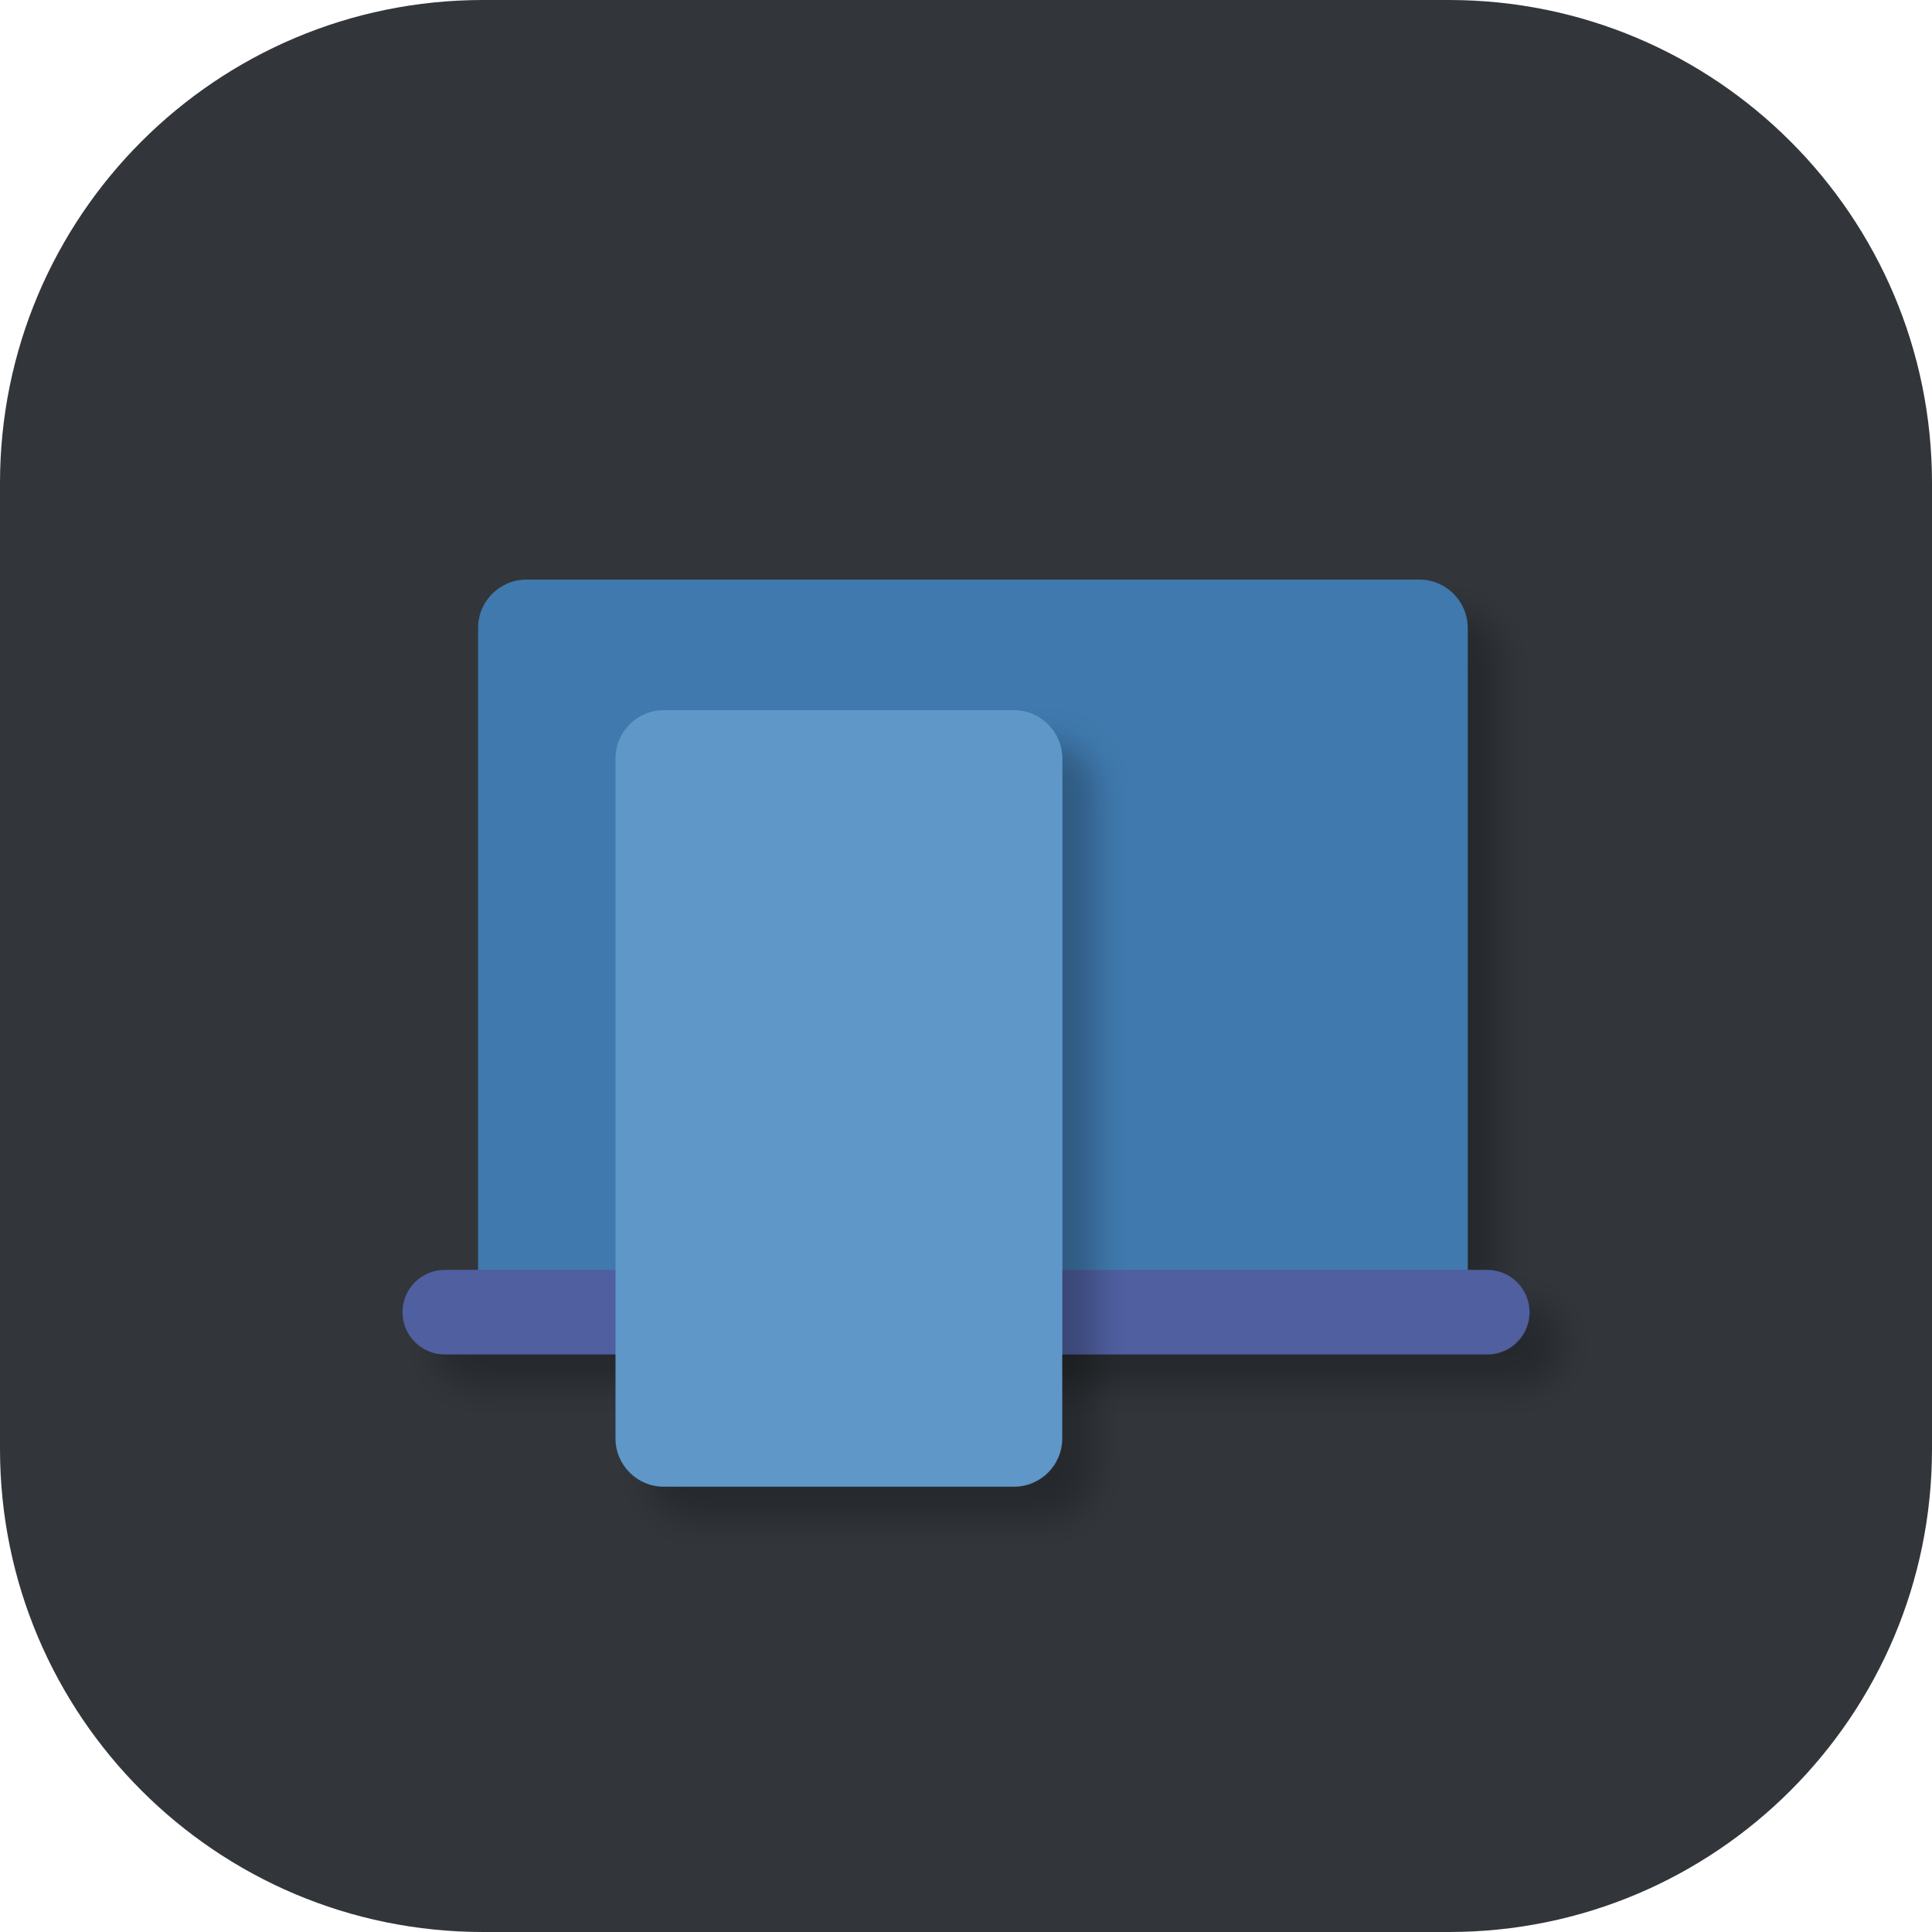
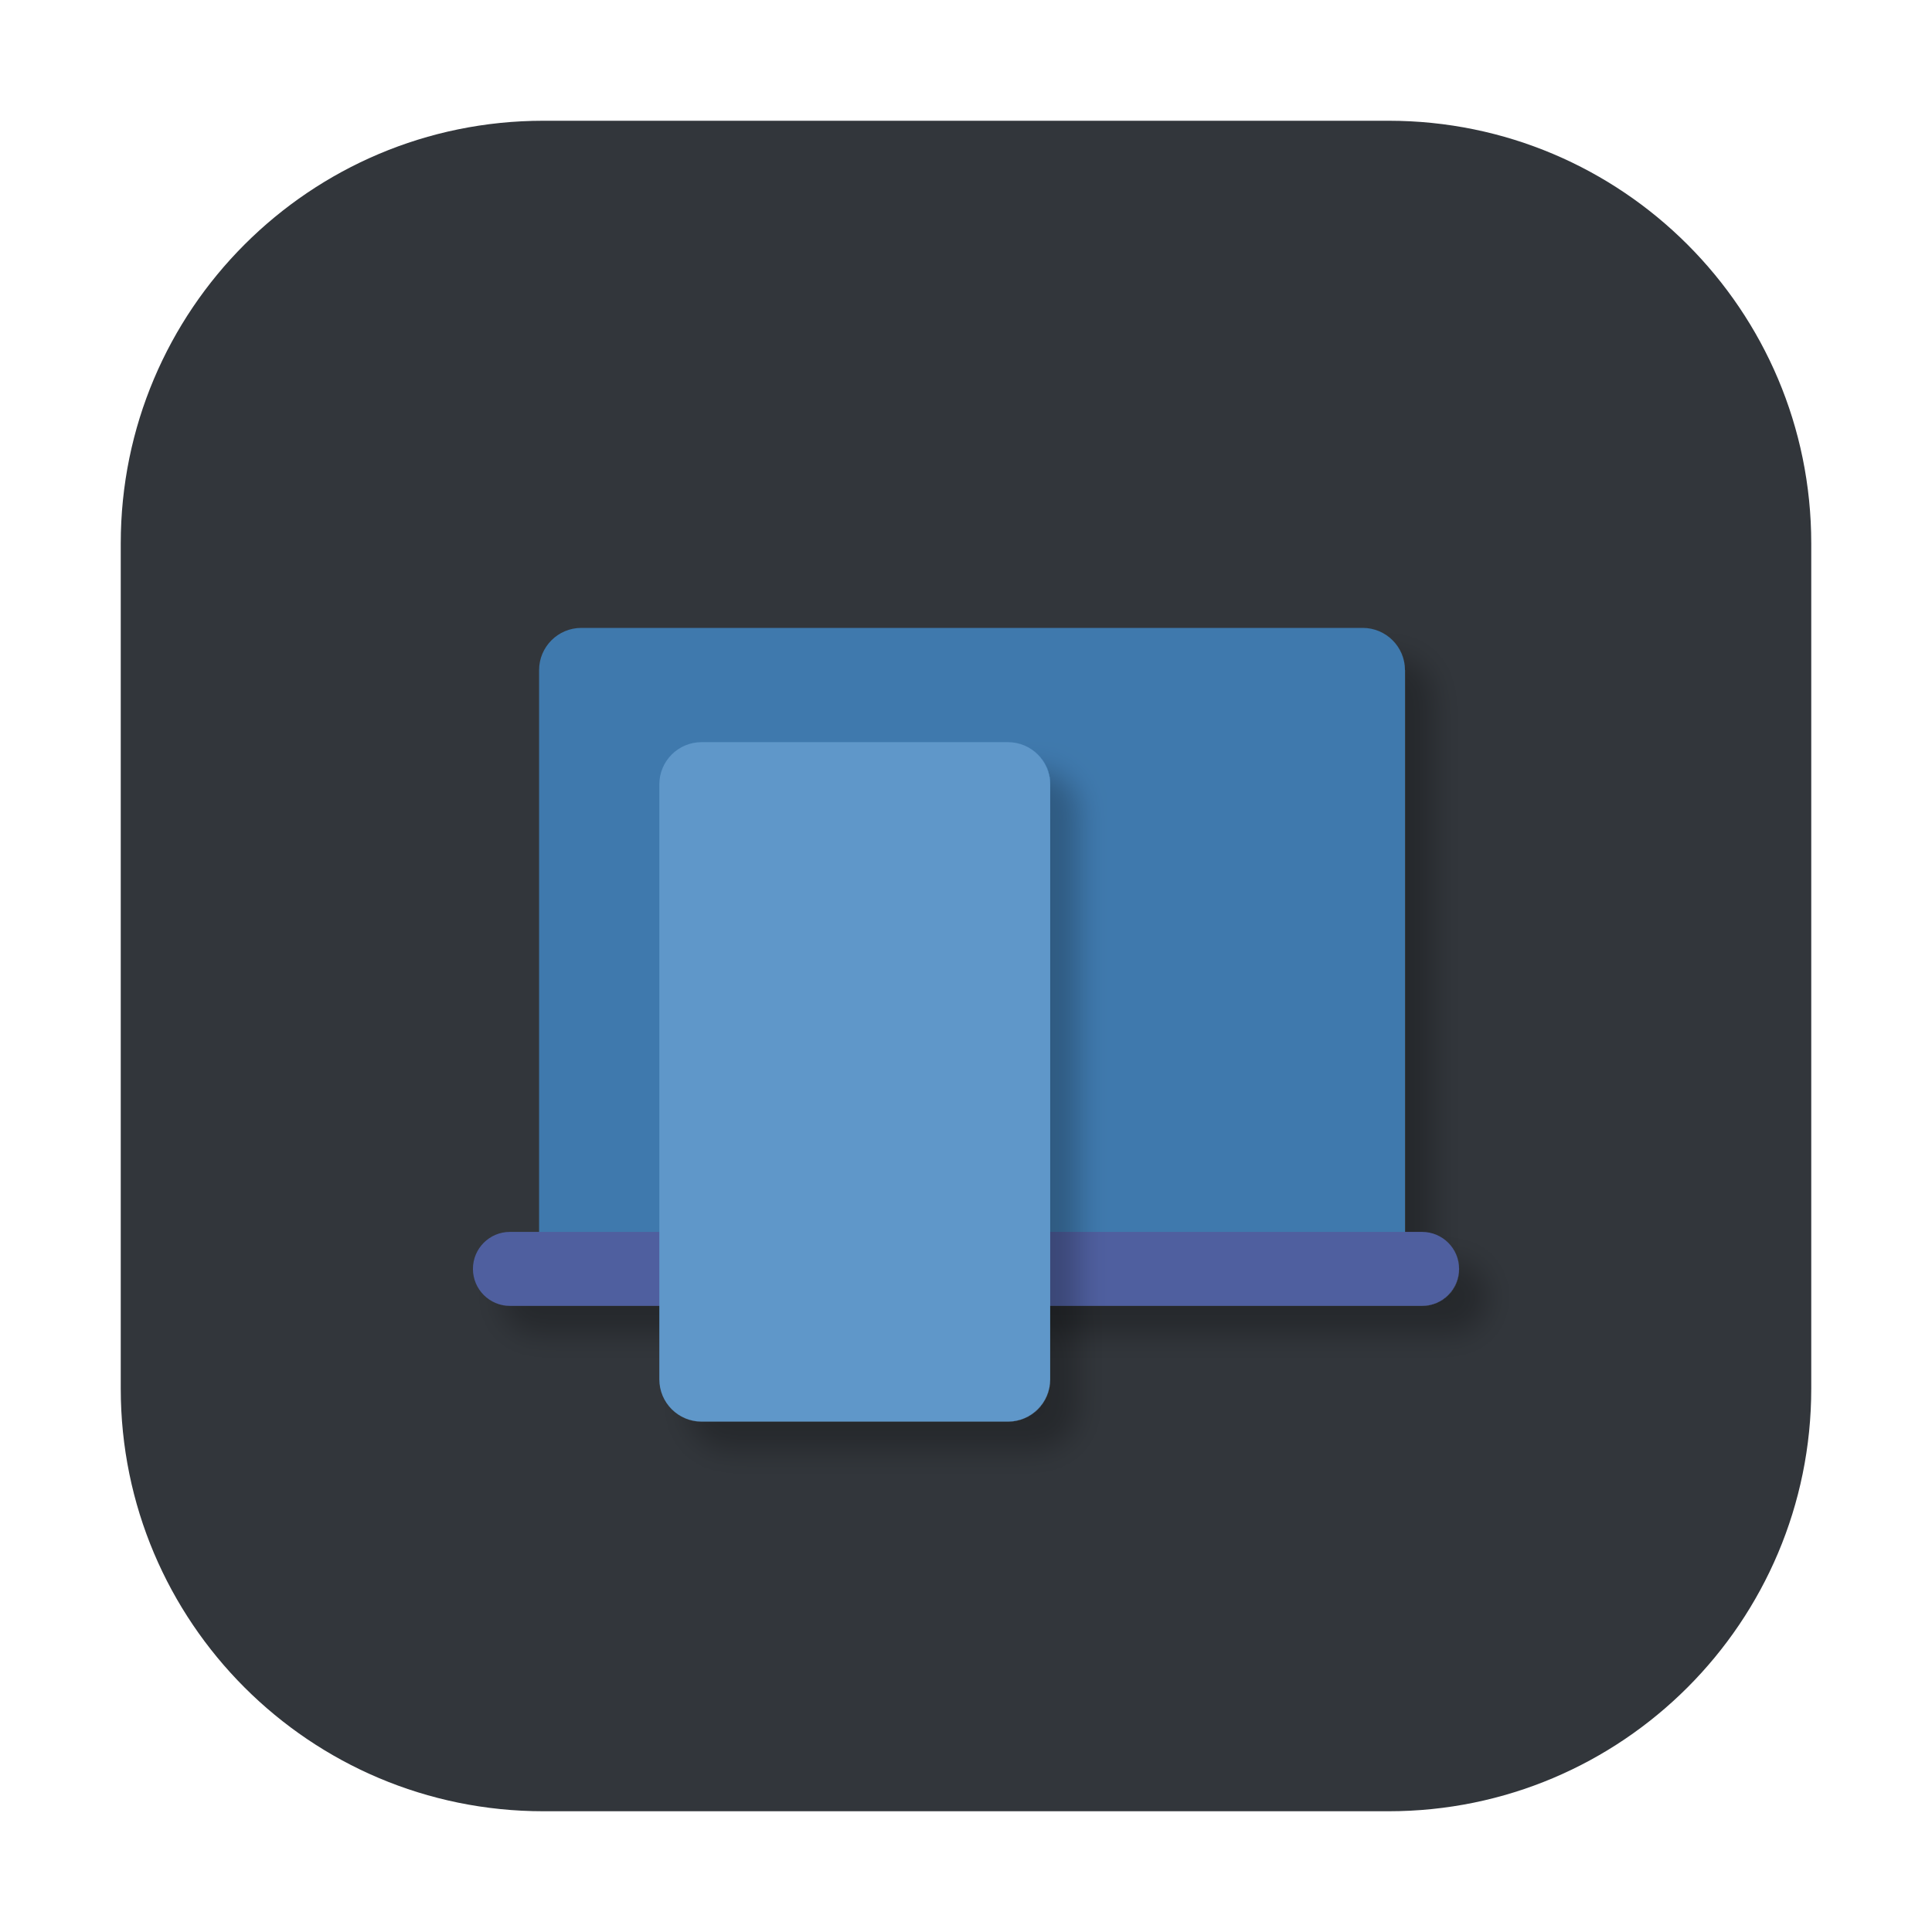
- <svg xmlns="http://www.w3.org/2000/svg" width="24" height="24" viewBox="0 0 24 24" fill="none">
-   <rect width="24" height="24" rx="6" fill="#32363B" />
-   <g filter="url(#filter0_d_193_108)">
-     <path d="M5.939 7.8C5.939 7.469 6.208 7.2 6.539 7.2H17.632C17.963 7.2 18.232 7.469 18.232 7.8V15.993H5.939V7.8Z" fill="#3F79AD" />
+ <svg xmlns="http://www.w3.org/2000/svg" width="192" height="192" viewBox="0 0 192 192" fill="none">
+   <rect x="12" y="12" width="168" height="168" rx="42" fill="#32363B" />
+   <g filter="url(#filter0_d_370_2920)">
+     <path d="M53.574 66.6C53.574 64.28 55.455 62.4 57.774 62.4H135.423C137.743 62.4 139.623 64.28 139.623 66.6V123.949H53.574V66.6Z" fill="#3F79AD" />
  </g>
-   <g filter="url(#filter1_d_193_108)">
-     <path d="M5 16.3C5 16.59 5.235 16.825 5.525 16.825H18.475C18.765 16.825 19 16.59 19 16.3C19 16.01 18.765 15.775 18.475 15.775H5.525C5.235 15.775 5 16.01 5 16.3Z" fill="#4F5F9F" />
+   <g filter="url(#filter1_d_370_2920)">
+     <path d="M47 126.1C47 128.13 48.645 129.775 50.675 129.775H141.325C143.355 129.775 145 128.13 145 126.1C145 124.07 143.355 122.425 141.325 122.425H50.675C48.645 122.425 47 124.07 47 126.1Z" fill="#4F5F9F" />
  </g>
-   <g filter="url(#filter2_d_193_108)">
-     <rect x="7.646" y="8.822" width="5.549" height="9.646" rx="0.6" fill="#5F97C9" />
+   <g filter="url(#filter2_d_370_2920)">
+     <rect x="65.523" y="73.754" width="38.842" height="67.524" rx="4.2" fill="#5F97C9" />
  </g>
  <defs>
-     <filter id="filter0_d_193_108" x="5.939" y="7.2" width="13.093" height="9.593" filterUnits="userSpaceOnUse" color-interpolation-filters="sRGB">
+     <filter id="filter0_d_370_2920" x="53.574" y="62.4" width="91.649" height="67.149" filterUnits="userSpaceOnUse" color-interpolation-filters="sRGB">
      <feFlood flood-opacity="0" result="BackgroundImageFix" />
      <feColorMatrix in="SourceAlpha" type="matrix" values="0 0 0 0 0 0 0 0 0 0 0 0 0 0 0 0 0 0 127 0" result="hardAlpha" />
-       <feOffset dx="0.4" dy="0.4" />
-       <feGaussianBlur stdDeviation="0.2" />
+       <feOffset dx="2.8" dy="2.8" />
+       <feGaussianBlur stdDeviation="1.4" />
      <feComposite in2="hardAlpha" operator="out" />
      <feColorMatrix type="matrix" values="0 0 0 0 0 0 0 0 0 0 0 0 0 0 0 0 0 0 0.25 0" />
-       <feBlend mode="normal" in2="BackgroundImageFix" result="effect1_dropShadow_193_108" />
-       <feBlend mode="normal" in="SourceGraphic" in2="effect1_dropShadow_193_108" result="shape" />
+       <feBlend mode="normal" in2="BackgroundImageFix" result="effect1_dropShadow_370_2920" />
+       <feBlend mode="normal" in="SourceGraphic" in2="effect1_dropShadow_370_2920" result="shape" />
    </filter>
-     <filter id="filter1_d_193_108" x="5" y="15.775" width="14.8" height="1.85" filterUnits="userSpaceOnUse" color-interpolation-filters="sRGB">
+     <filter id="filter1_d_370_2920" x="47" y="122.425" width="103.6" height="12.95" filterUnits="userSpaceOnUse" color-interpolation-filters="sRGB">
      <feFlood flood-opacity="0" result="BackgroundImageFix" />
      <feColorMatrix in="SourceAlpha" type="matrix" values="0 0 0 0 0 0 0 0 0 0 0 0 0 0 0 0 0 0 127 0" result="hardAlpha" />
-       <feOffset dx="0.4" dy="0.4" />
-       <feGaussianBlur stdDeviation="0.2" />
+       <feOffset dx="2.8" dy="2.8" />
+       <feGaussianBlur stdDeviation="1.4" />
      <feComposite in2="hardAlpha" operator="out" />
      <feColorMatrix type="matrix" values="0 0 0 0 0 0 0 0 0 0 0 0 0 0 0 0 0 0 0.25 0" />
-       <feBlend mode="normal" in2="BackgroundImageFix" result="effect1_dropShadow_193_108" />
-       <feBlend mode="normal" in="SourceGraphic" in2="effect1_dropShadow_193_108" result="shape" />
+       <feBlend mode="normal" in2="BackgroundImageFix" result="effect1_dropShadow_370_2920" />
+       <feBlend mode="normal" in="SourceGraphic" in2="effect1_dropShadow_370_2920" result="shape" />
    </filter>
-     <filter id="filter2_d_193_108" x="7.646" y="8.822" width="6.349" height="10.446" filterUnits="userSpaceOnUse" color-interpolation-filters="sRGB">
+     <filter id="filter2_d_370_2920" x="65.523" y="73.754" width="44.442" height="73.124" filterUnits="userSpaceOnUse" color-interpolation-filters="sRGB">
      <feFlood flood-opacity="0" result="BackgroundImageFix" />
      <feColorMatrix in="SourceAlpha" type="matrix" values="0 0 0 0 0 0 0 0 0 0 0 0 0 0 0 0 0 0 127 0" result="hardAlpha" />
-       <feOffset dx="0.4" dy="0.4" />
-       <feGaussianBlur stdDeviation="0.2" />
+       <feOffset dx="2.8" dy="2.8" />
+       <feGaussianBlur stdDeviation="1.4" />
      <feComposite in2="hardAlpha" operator="out" />
      <feColorMatrix type="matrix" values="0 0 0 0 0 0 0 0 0 0 0 0 0 0 0 0 0 0 0.25 0" />
-       <feBlend mode="normal" in2="BackgroundImageFix" result="effect1_dropShadow_193_108" />
-       <feBlend mode="normal" in="SourceGraphic" in2="effect1_dropShadow_193_108" result="shape" />
+       <feBlend mode="normal" in2="BackgroundImageFix" result="effect1_dropShadow_370_2920" />
+       <feBlend mode="normal" in="SourceGraphic" in2="effect1_dropShadow_370_2920" result="shape" />
    </filter>
  </defs>
</svg>
